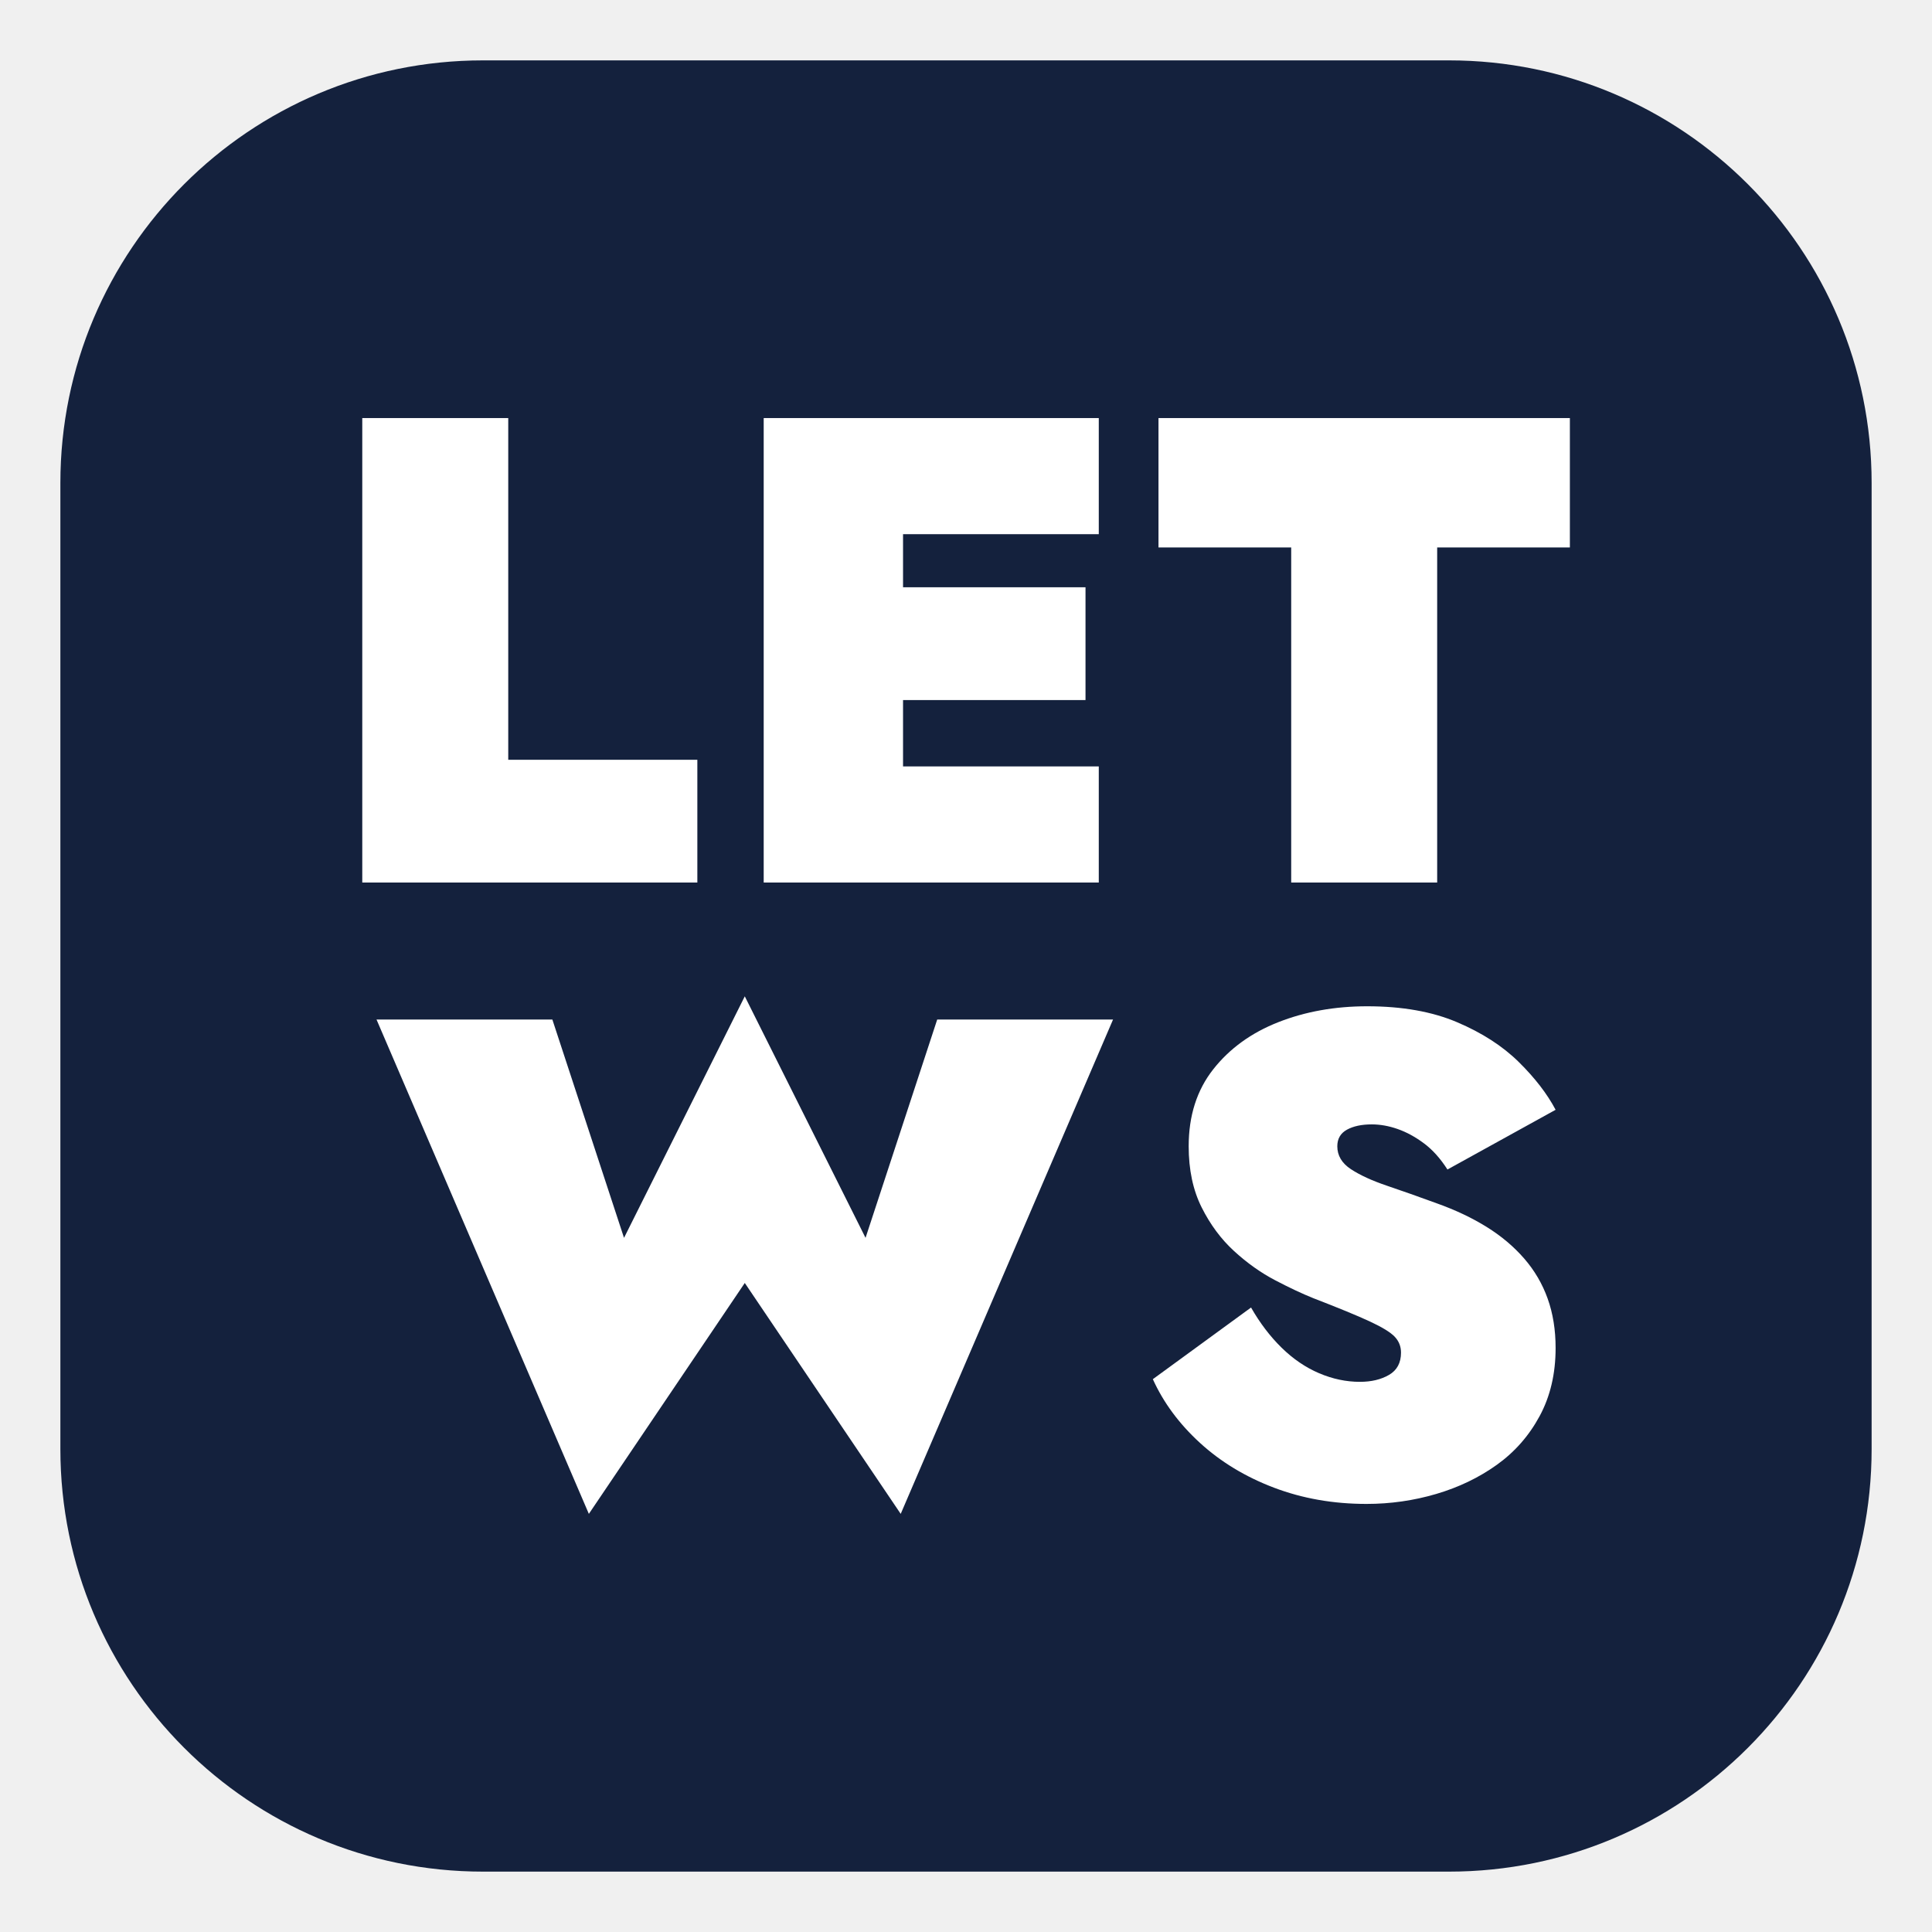
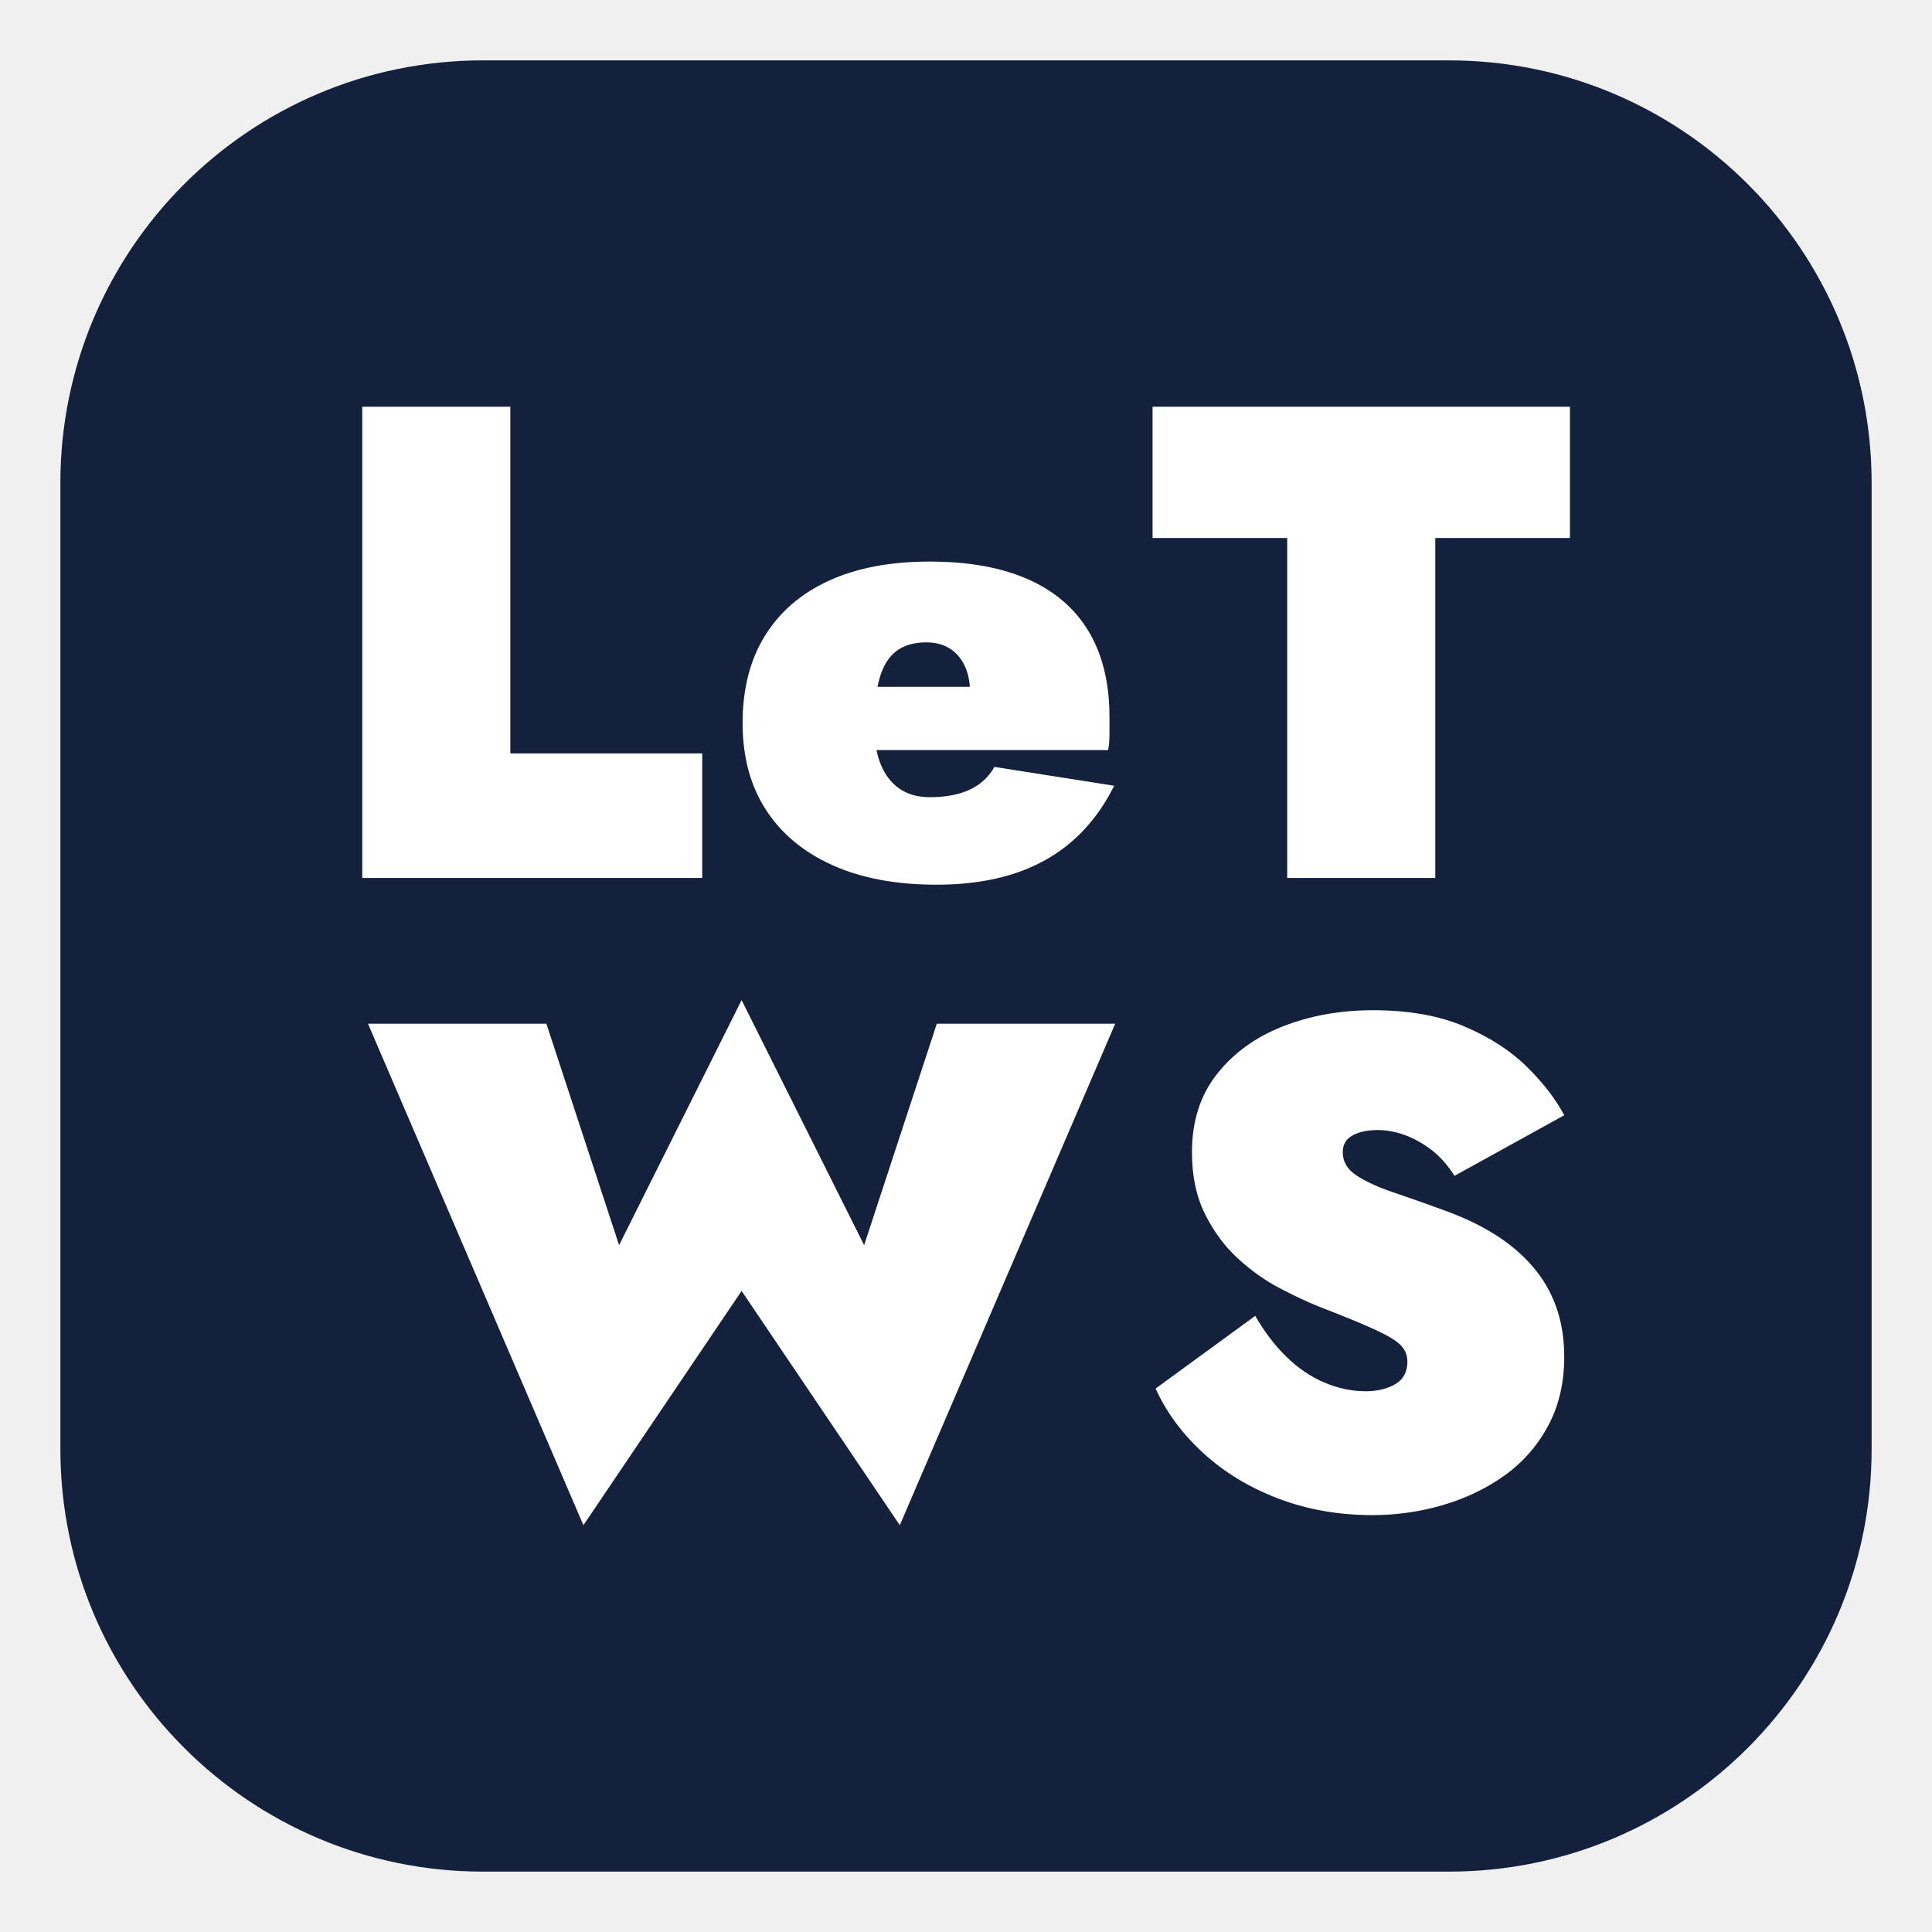
- <svg xmlns="http://www.w3.org/2000/svg" viewBox="0 0 64 64" role="img" aria-label="LET WS">
+ <svg xmlns="http://www.w3.org/2000/svg" viewBox="0 0 64 64" role="img" aria-label="LeT WS">
  <rect x="2" y="2" width="60" height="60" rx="14" fill="#14213d" />
  <g fill="#ffffff">
-     <g transform="translate(10.462 29.235) scale(0.02198)">
+     <g transform="translate(10.439 29.084) scale(0.0223)">
      <path d="M70 -700V0H575V-185H290V-700Z" />
-       <path d="M827 0H1180V-175H827ZM827 -525H1180V-700H827ZM827 -275H1160V-445H827ZM675 -700V0H885V-700Z" />
-       <path d="M1270 -505H1470V0H1690V-505H1890V-700H1270Z" />
+       <path d="M923 10Q1019 10 1084.5 -26.5Q1150 -63 1187 -137L1009 -165Q997 -143 973.0 -131.5Q949 -120 913 -120Q886 -120 867.5 -133.0Q849 -146 839.5 -170.5Q830 -195 831 -230Q831 -272 839.0 -298.5Q847 -325 864.0 -337.5Q881 -350 908 -350Q928 -350 942.5 -341.0Q957 -332 965.0 -315.0Q973 -298 973 -274Q973 -267 969.0 -257.0Q965 -247 959 -238L997 -284H741V-190H1178Q1180 -201 1180.0 -213.5Q1180 -226 1180 -239Q1180 -314 1149.5 -365.5Q1119 -417 1059.5 -443.5Q1000 -470 913 -470Q825 -470 763.0 -441.5Q701 -413 668.0 -359.5Q635 -306 635 -230Q635 -155 669.5 -101.5Q704 -48 768.5 -19.0Q833 10 923 10Z" />
+       <path d="M1244 -505H1444V0H1664V-505H1864V-700H1244Z" />
    </g>
-     <g transform="translate(12.473 49.160) scale(0.02198)">
+     <g transform="translate(12.190 49.521) scale(0.0223)">
      <path d="M737 -371 555 -735 373 -371 265 -700H0L320 45L555 -303L790 45L1110 -700H845Z" />
      <path d="M1318 -266 1170 -158Q1194 -105 1241.0 -62.0Q1288 -19 1352.5 5.5Q1417 30 1492 30Q1546 30 1597.0 15.0Q1648 0 1688.5 -29.0Q1729 -58 1753.0 -102.5Q1777 -147 1777 -205Q1777 -246 1765.0 -279.5Q1753 -313 1729.5 -340.0Q1706 -367 1673.0 -387.5Q1640 -408 1598 -423Q1557 -438 1523.0 -449.5Q1489 -461 1468.5 -474.5Q1448 -488 1448 -509Q1448 -526 1462.5 -534.0Q1477 -542 1500 -542Q1519 -542 1539.0 -535.0Q1559 -528 1578.5 -513.5Q1598 -499 1614 -474L1777 -564Q1758 -600 1721.5 -636.0Q1685 -672 1628.5 -696.0Q1572 -720 1493 -720Q1420 -720 1359.0 -696.0Q1298 -672 1261.0 -625.0Q1224 -578 1224 -509Q1224 -456 1243.5 -417.0Q1263 -378 1292.5 -351.0Q1322 -324 1354.5 -307.0Q1387 -290 1412 -280Q1469 -258 1497.0 -245.0Q1525 -232 1534.5 -222.0Q1544 -212 1544 -198Q1544 -175 1526.0 -164.5Q1508 -154 1482 -154Q1451 -154 1420.5 -167.0Q1390 -180 1364.0 -205.5Q1338 -231 1318 -266Z" />
    </g>
  </g>
</svg>
